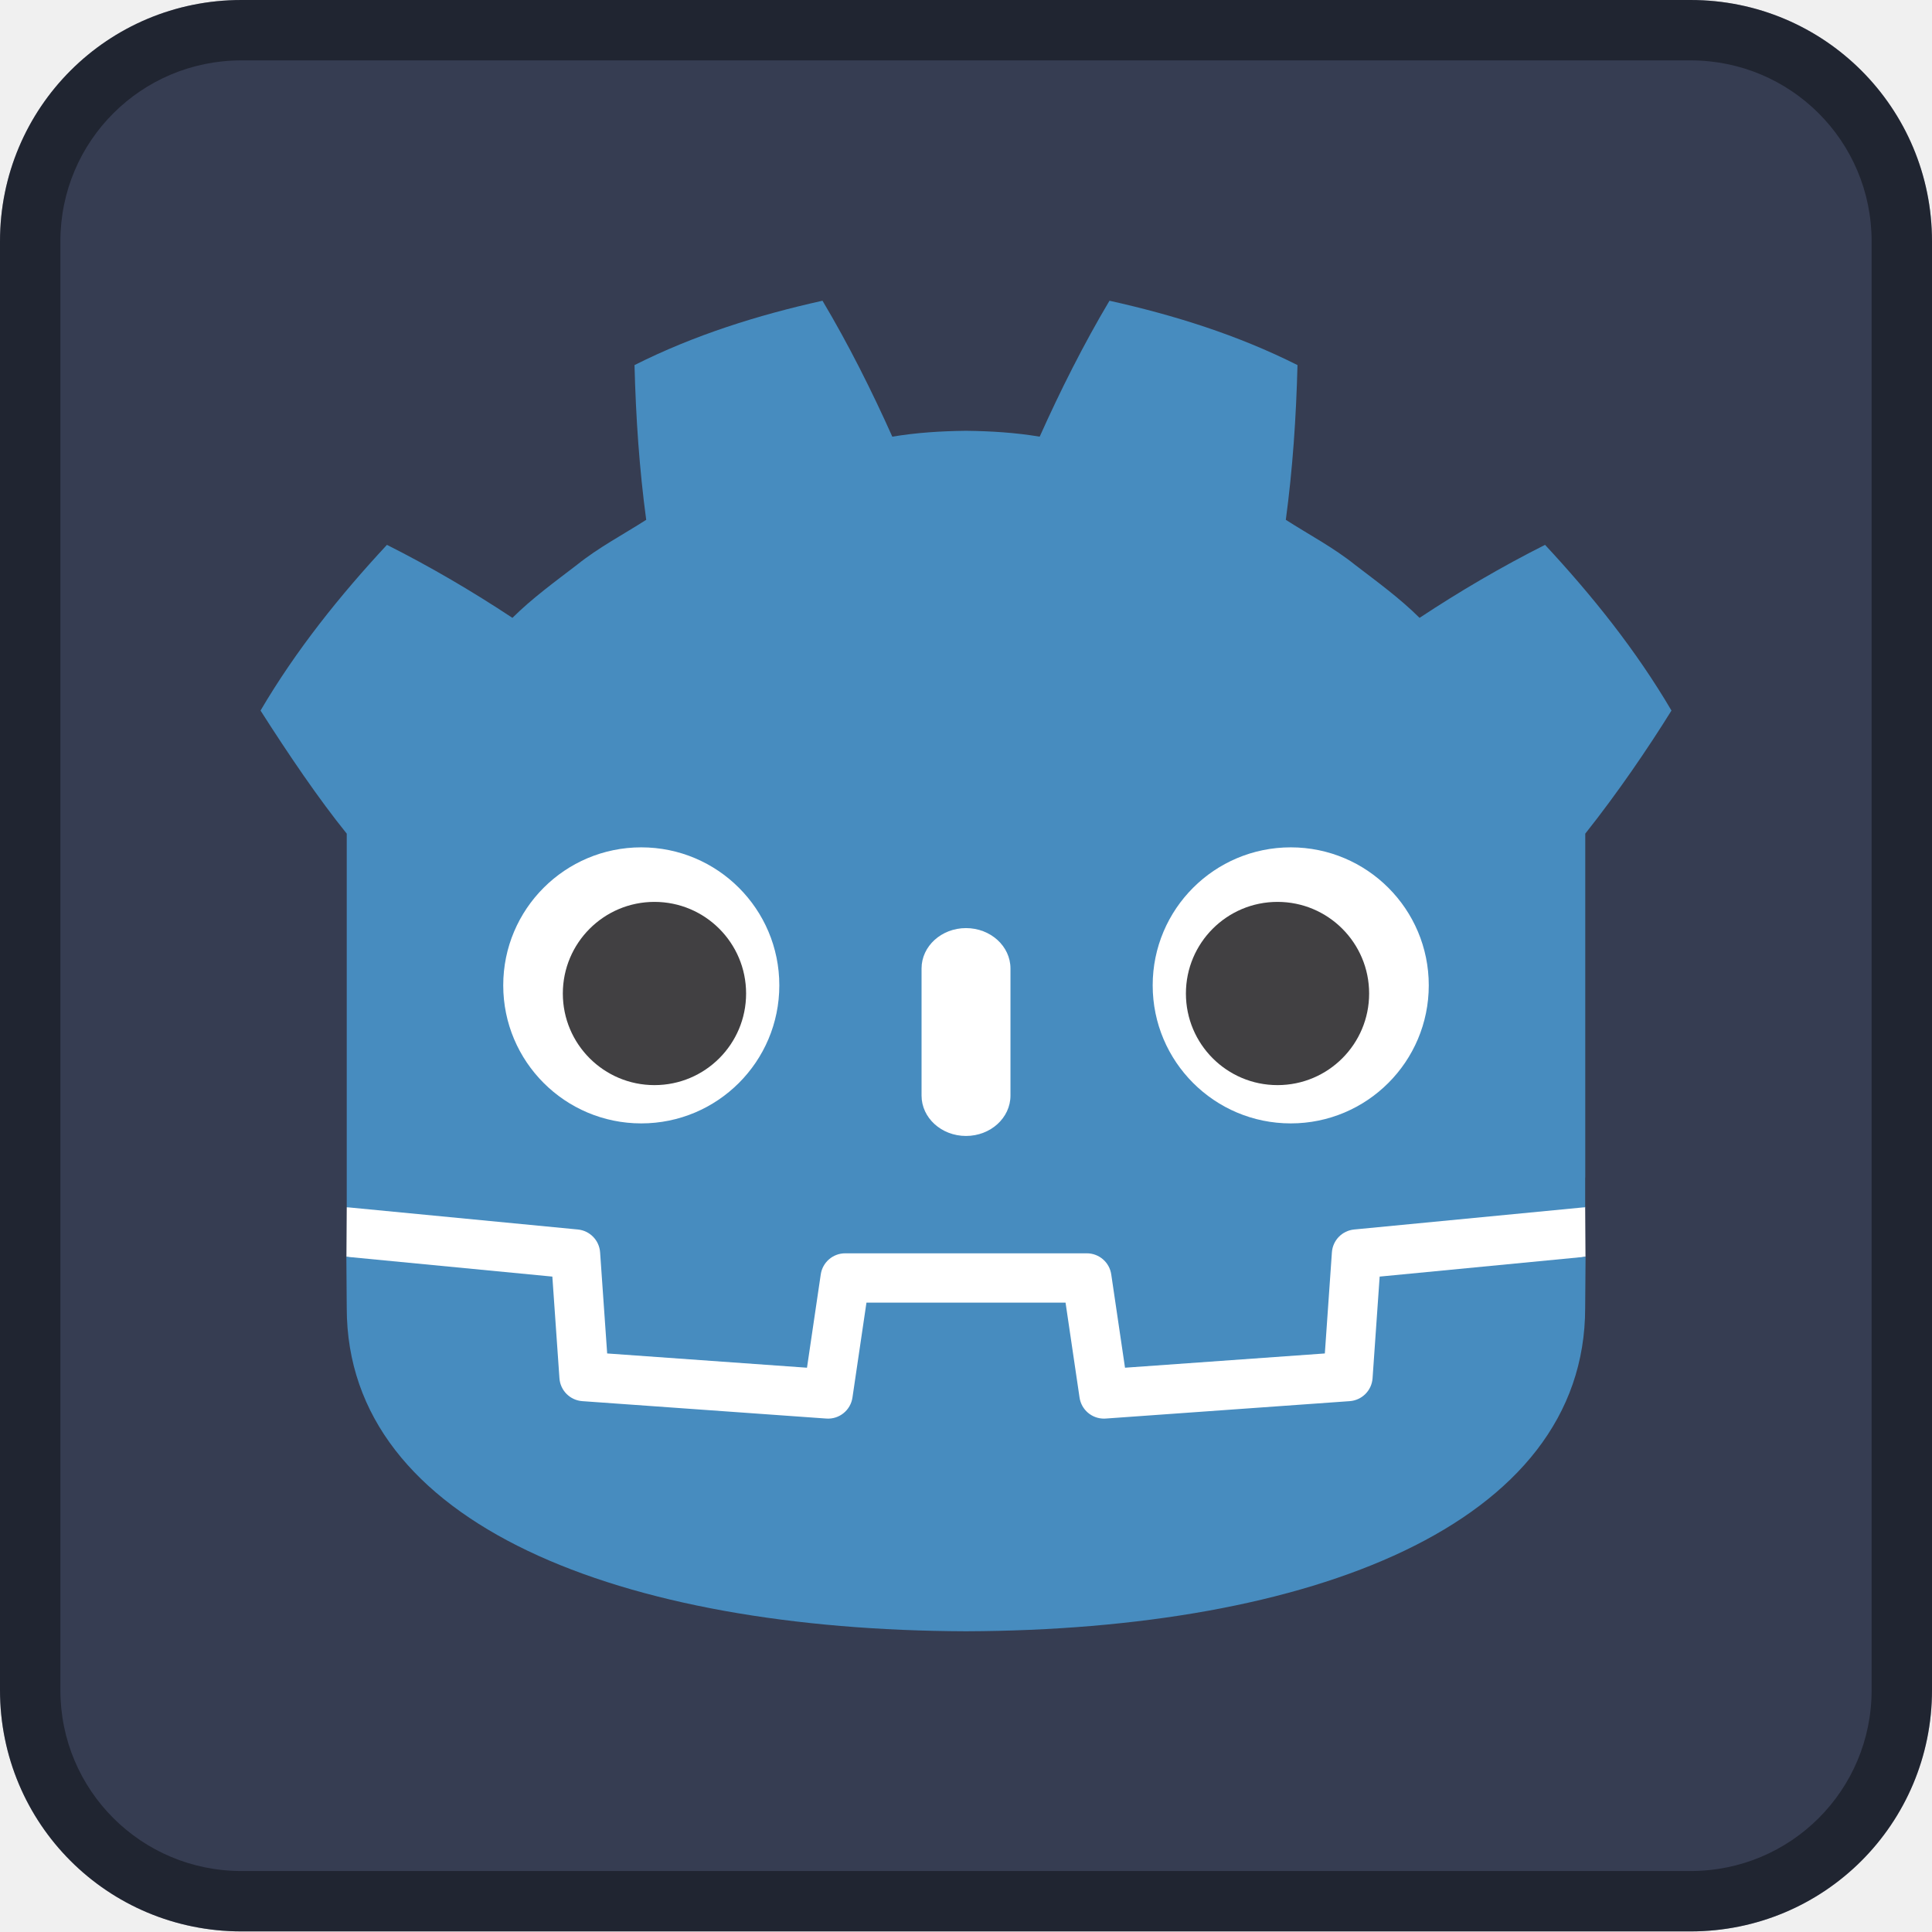
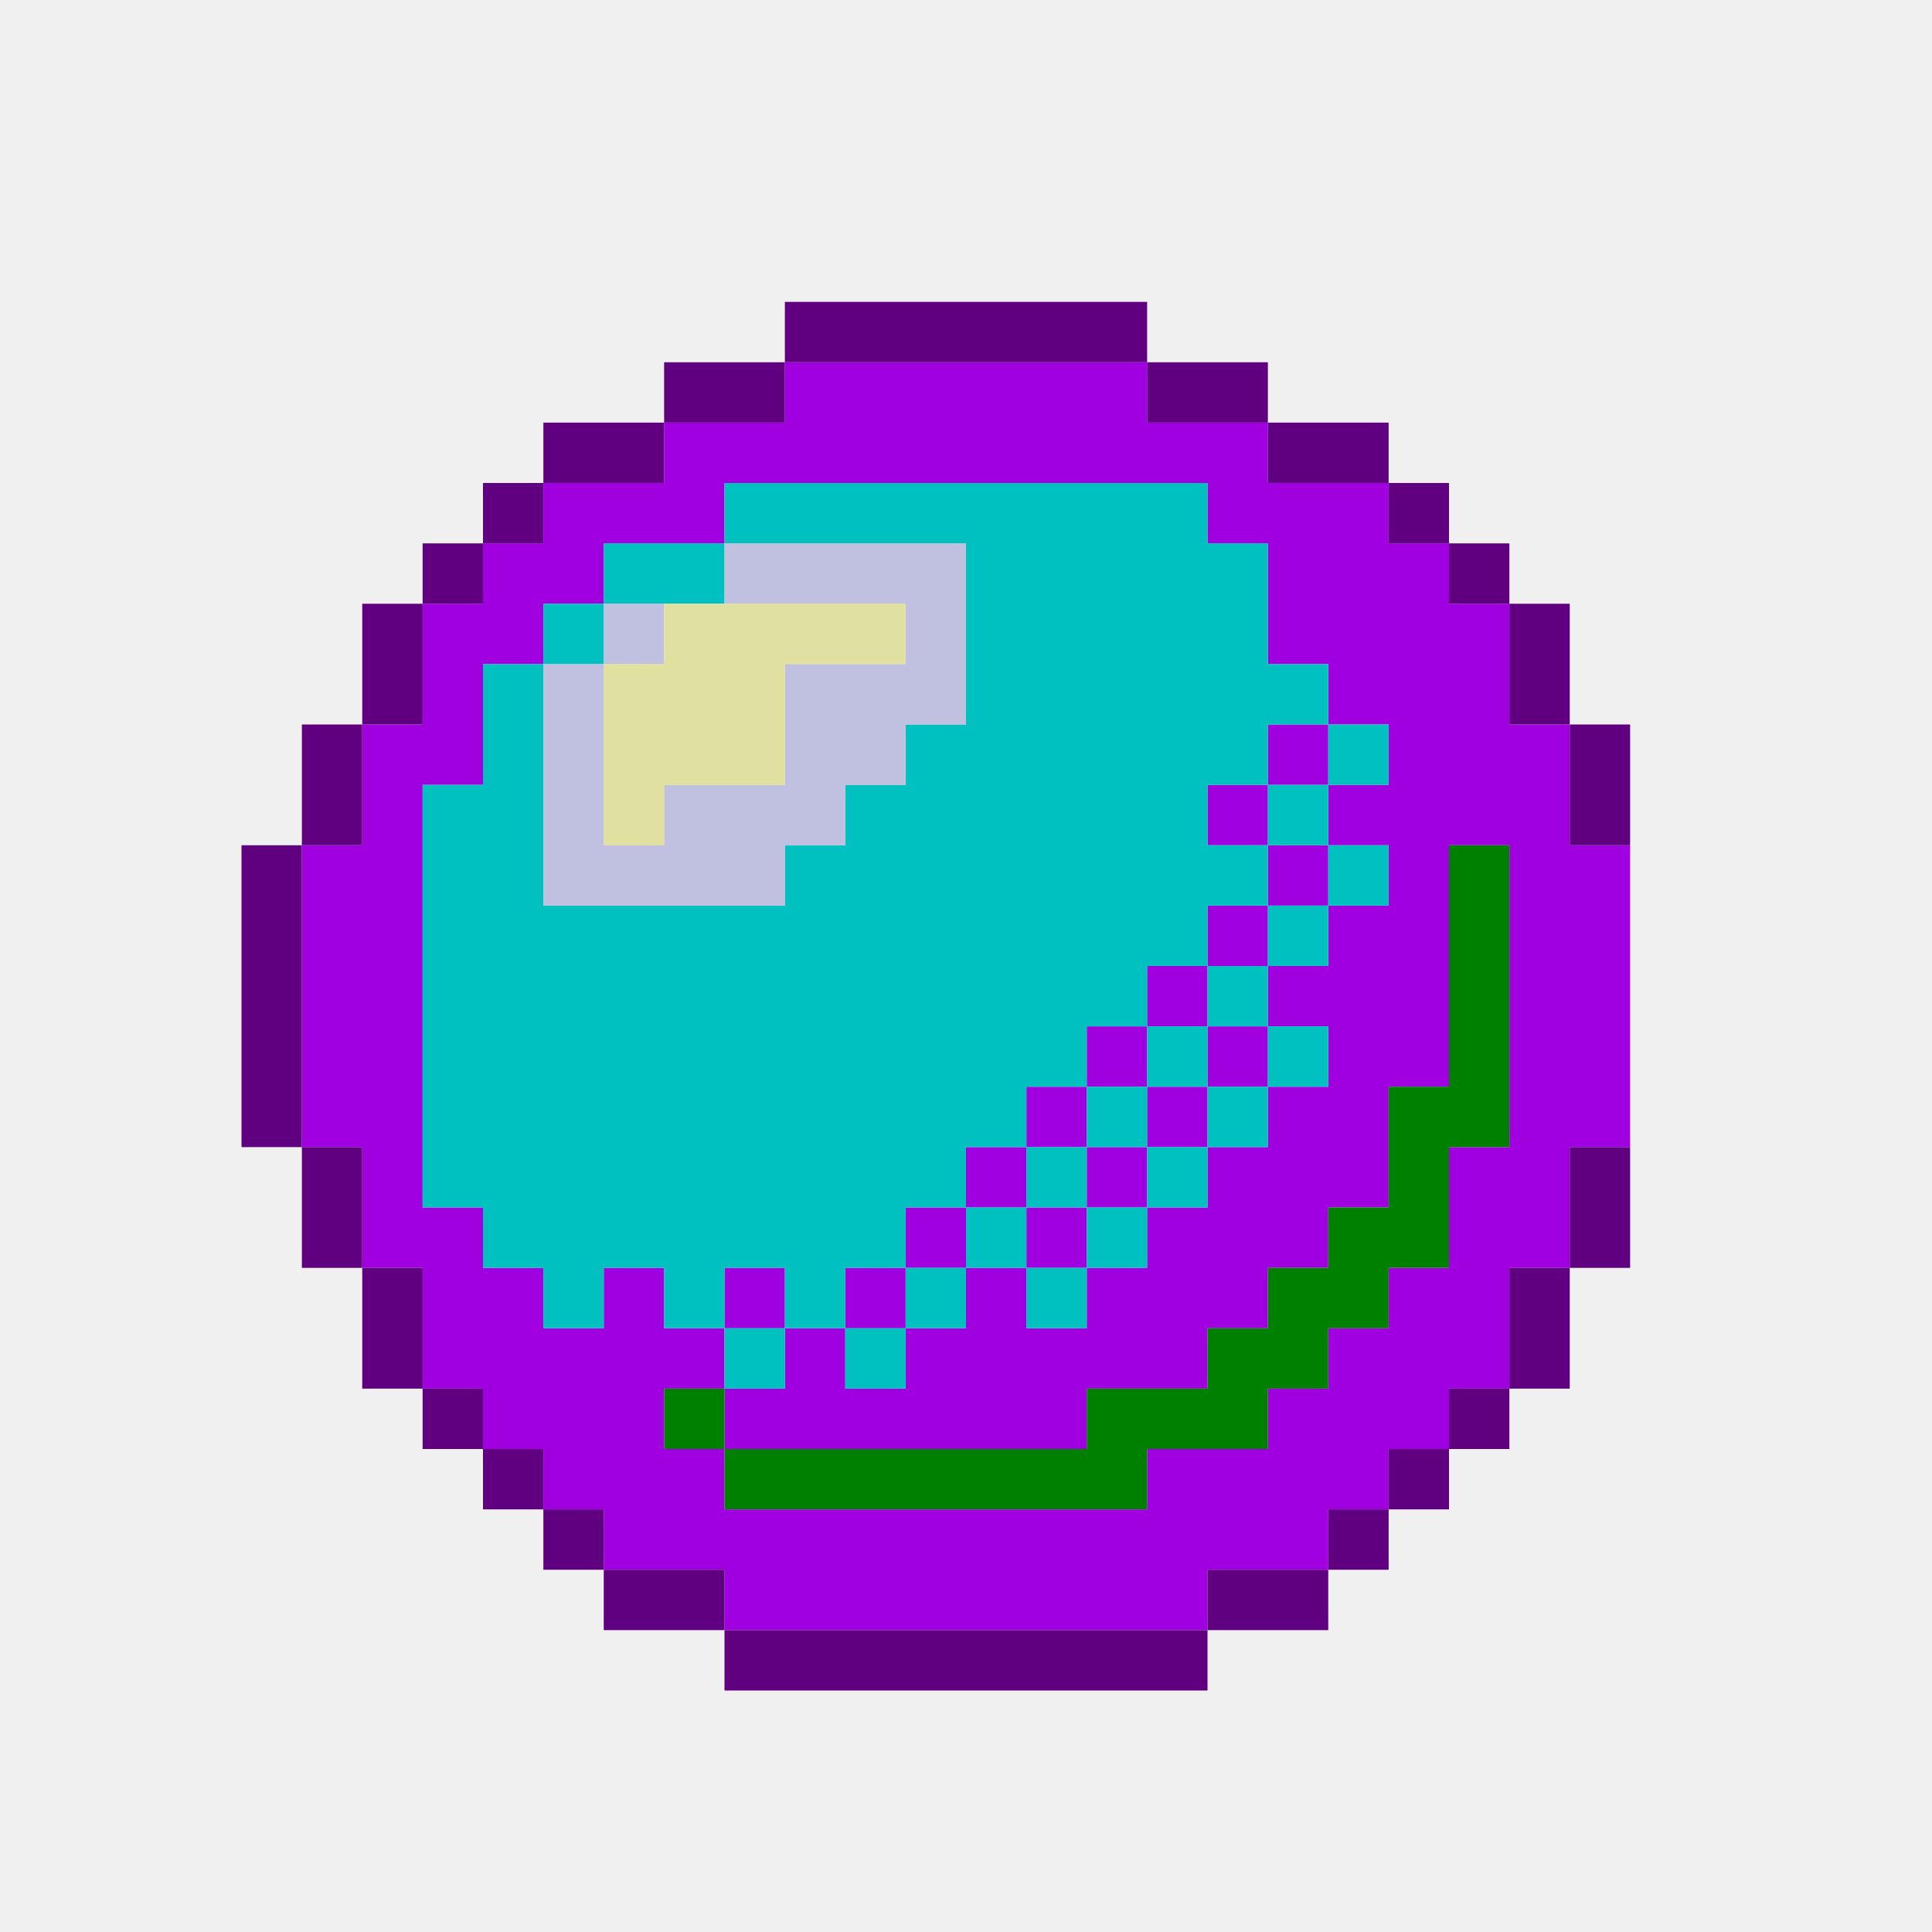
- <svg xmlns="http://www.w3.org/2000/svg" height="128" width="128">
-   <g transform="translate(32 32)">
-     <path d="m-16-32c-8.86 0-16 7.13-16 15.99v95.98c0 8.86 7.13 15.99 16 15.99h96c8.86 0 16-7.13 16-15.99v-95.98c0-8.85-7.14-15.99-16-15.99z" fill="#363d52" />
-     <path d="m-16-32c-8.86 0-16 7.13-16 15.99v95.98c0 8.86 7.13 15.99 16 15.99h96c8.86 0 16-7.13 16-15.99v-95.98c0-8.85-7.14-15.99-16-15.99zm0 4h96c6.64 0 12 5.35 12 11.99v95.98c0 6.64-5.35 11.99-12 11.99h-96c-6.64 0-12-5.35-12-11.99v-95.98c0-6.64 5.36-11.99 12-11.99z" fill-opacity=".4" />
+ <svg xmlns="http://www.w3.org/2000/svg" baseProfile="full" height="32px" version="1.1" viewBox="0 0 32 32" width="32px">
+   <defs />
+   <g id="xa000e0_r160_g0_b224_a1.0">
+     <path d="M 23,24 23,25 22,25 22,26 20,26 20,27 17,27 12,27 12,26 10,26 10,25 9,25 9,24 8,24 8,23 7,23 7,21 6,21 6,19 5,19 5,15 5,14 6,14 6,13 6,12 7,12 7,11 7,10 8,10 8,9 9,9 9,8 10,8 11,8 11,7 12,7 13,7 13,6 14,6 19,6 19,7 21,7 21,8 23,8 23,9 24,9 24,10 25,10 25,12 26,12 26,14 27,14 27,19 26,19 26,21 25,21 25,23 24,23 24,24 z M 19,25 19,24 21,24 21,23 22,23 22,22 23,22 23,21 24,21 24,19 25,19 25,17 25,14 24,14 24,18 23,18 23,20 22,20 22,21 21,21 21,22 20,22 20,23 19,23 18,23 18,24 17,24 12,24 12,25 z M 7,20 8,20 8,21 9,21 9,22 10,22 10,21 11,21 11,22 12,22 12,23 13,23 13,22 14,22 14,23 15,23 15,22 16,22 16,21 17,21 17,22 18,22 18,21 19,21 19,20 20,20 20,19 21,19 21,18 22,18 22,17 21,17 21,16 22,16 22,15 23,15 23,14 22,14 22,13 23,13 23,12 22,12 22,11 21,11 21,9 20,9 20,8 19,8 15,8 12,8 12,9 10,9 10,10 9,10 9,11 8,11 8,13 7,13 z M 11,23 11,24 12,24 12,23 z" fill="#a000e0" fill-opacity="1.0" id="xa000e0_r160_g0_b224_a1.0_shape1" />
+     <path d="M 22,12 22,13 21,13 21,12 z" fill="#a000e0" fill-opacity="1.0" id="xa000e0_r160_g0_b224_a1.0_shape2" />
+     <path d="M 21,13 21,14 20,14 20,13 z" fill="#a000e0" fill-opacity="1.0" id="xa000e0_r160_g0_b224_a1.0_shape3" />
+     <path d="M 21,15 21,14 22,14 22,15 z" fill="#a000e0" fill-opacity="1.0" id="xa000e0_r160_g0_b224_a1.0_shape4" />
+     <path d="M 21,15 21,16 20,16 20,15 z" fill="#a000e0" fill-opacity="1.0" id="xa000e0_r160_g0_b224_a1.0_shape5" />
+     <path d="M 20,16 20,17 19,17 19,16 z" fill="#a000e0" fill-opacity="1.0" id="xa000e0_r160_g0_b224_a1.0_shape6" />
+     <path d="M 19,18 18,18 18,17 19,17 z" fill="#a000e0" fill-opacity="1.0" id="xa000e0_r160_g0_b224_a1.0_shape7" />
+     <path d="M 21,17 21,18 20,18 20,17 z" fill="#a000e0" fill-opacity="1.0" id="xa000e0_r160_g0_b224_a1.0_shape8" />
+     <path d="M 17,18 18,18 18,19 17,19 z" fill="#a000e0" fill-opacity="1.0" id="xa000e0_r160_g0_b224_a1.0_shape9" />
+     <path d="M 19,19 19,18 20,18 20,19 z" fill="#a000e0" fill-opacity="1.0" id="xa000e0_r160_g0_b224_a1.0_shape10" />
+     <path d="M 16,20 16,19 17,19 17,20 z" fill="#a000e0" fill-opacity="1.0" id="xa000e0_r160_g0_b224_a1.0_shape11" />
+     <path d="M 18,20 18,19 19,19 19,20 z" fill="#a000e0" fill-opacity="1.0" id="xa000e0_r160_g0_b224_a1.0_shape12" />
+     <path d="M 15,20 16,20 16,21 15,21 z" fill="#a000e0" fill-opacity="1.0" id="xa000e0_r160_g0_b224_a1.0_shape13" />
+     <path d="M 18,20 18,21 17,21 17,20 z" fill="#a000e0" fill-opacity="1.0" id="xa000e0_r160_g0_b224_a1.0_shape14" />
+     <path d="M 12,21 13,21 13,22 12,22 z" fill="#a000e0" fill-opacity="1.0" id="xa000e0_r160_g0_b224_a1.0_shape15" />
+     <path d="M 14,22 14,21 15,21 15,22 z" fill="#a000e0" fill-opacity="1.0" id="xa000e0_r160_g0_b224_a1.0_shape16" />
  </g>
-   <g stroke-width="9.927" transform="matrix(.1007308 0 0 .1007308 12.42592 2.256365)">
-     <path d="m0 0s-.325 1.994-.515 1.976l-36.182-3.491c-2.879-.278-5.115-2.574-5.317-5.459l-.994-14.247-27.992-1.997-1.904 12.912c-.424 2.872-2.932 5.037-5.835 5.037h-38.188c-2.902 0-5.41-2.165-5.834-5.037l-1.905-12.912-27.992 1.997-.994 14.247c-.202 2.886-2.438 5.182-5.317 5.46l-36.2 3.49c-.187.018-.324-1.978-.511-1.978l-.049-7.83 30.658-4.944 1.004-14.374c.203-2.91 2.551-5.263 5.463-5.472l38.551-2.75c.146-.01.29-.016.434-.016 2.897 0 5.401 2.166 5.825 5.038l1.959 13.286h28.005l1.959-13.286c.423-2.871 2.93-5.037 5.831-5.037.142 0 .284.005.423.015l38.556 2.75c2.911.209 5.26 2.562 5.463 5.472l1.003 14.374 30.645 4.966z" fill="#fff" transform="matrix(4.162611 0 0 -4.162611 919.2406 771.6719)" />
-     <path d="m0 0v-47.514-6.035-5.492c.108-.001.216-.005.323-.015l36.196-3.49c1.896-.183 3.382-1.709 3.514-3.609l1.116-15.978 31.574-2.253 2.175 14.747c.282 1.912 1.922 3.329 3.856 3.329h38.188c1.933 0 3.573-1.417 3.855-3.329l2.175-14.747 31.575 2.253 1.115 15.978c.133 1.9 1.618 3.425 3.514 3.609l36.182 3.49c.107.01.214.014.322.015v4.711l.015.005v54.325c5.097 6.416 9.923 13.494 13.621 19.449-5.651 9.62-12.575 18.217-19.976 26.182-6.864-3.455-13.531-7.369-19.828-11.534-3.151 3.132-6.7 5.694-10.186 8.372-3.425 2.751-7.285 4.768-10.946 7.118 1.09 8.117 1.629 16.108 1.846 24.448-9.446 4.754-19.519 7.906-29.708 10.17-4.068-6.837-7.788-14.241-11.028-21.479-3.842.642-7.702.88-11.567.926v.006c-.027 0-.052-.006-.075-.006-.024 0-.049.006-.073.006v-.006c-3.872-.046-7.729-.284-11.572-.926-3.238 7.238-6.956 14.642-11.03 21.479-10.184-2.264-20.258-5.416-29.703-10.17.216-8.34.755-16.331 1.848-24.448-3.668-2.35-7.523-4.367-10.949-7.118-3.481-2.678-7.036-5.24-10.188-8.372-6.297 4.165-12.962 8.079-19.828 11.534-7.401-7.965-14.321-16.562-19.974-26.182 4.443-6.974 9.208-13.983 13.621-19.449z" fill="#478cbf" transform="matrix(4.162611 0 0 -4.162611 104.6989 525.907)" />
-     <path d="m0 0-1.121-16.063c-.135-1.936-1.675-3.477-3.611-3.616l-38.555-2.751c-.094-.007-.188-.01-.281-.01-1.916 0-3.569 1.406-3.852 3.33l-2.211 14.994h-31.459l-2.211-14.994c-.297-2.018-2.101-3.469-4.133-3.32l-38.555 2.751c-1.936.139-3.476 1.68-3.611 3.616l-1.121 16.063-32.547 3.138c.015-3.498.06-7.33.06-8.093 0-34.374 43.605-50.896 97.781-51.086h.066.067c54.176.19 97.766 16.712 97.766 51.086 0 .777.047 4.593.063 8.093z" fill="#478cbf" transform="matrix(4.162611 0 0 -4.162611 784.0714 817.2428)" />
-     <path d="m0 0c0-12.052-9.765-21.815-21.813-21.815-12.042 0-21.81 9.763-21.81 21.815 0 12.044 9.768 21.802 21.81 21.802 12.048 0 21.813-9.758 21.813-21.802" fill="#fff" transform="matrix(4.162611 0 0 -4.162611 389.2148 625.671)" />
-     <path d="m0 0c0-7.994-6.479-14.473-14.479-14.473-7.996 0-14.479 6.479-14.479 14.473s6.483 14.479 14.479 14.479c8 0 14.479-6.485 14.479-14.479" fill="#414042" transform="matrix(4.162611 0 0 -4.162611 367.3669 631.0568)" />
-     <path d="m0 0c-3.878 0-7.021 2.858-7.021 6.381v20.081c0 3.52 3.143 6.381 7.021 6.381s7.028-2.861 7.028-6.381v-20.081c0-3.523-3.15-6.381-7.028-6.381" fill="#fff" transform="matrix(4.162611 0 0 -4.162611 511.9934 724.7395)" />
-     <path d="m0 0c0-12.052 9.765-21.815 21.815-21.815 12.041 0 21.808 9.763 21.808 21.815 0 12.044-9.767 21.802-21.808 21.802-12.05 0-21.815-9.758-21.815-21.802" fill="#fff" transform="matrix(4.162611 0 0 -4.162611 634.7871 625.671)" />
-     <path d="m0 0c0-7.994 6.477-14.473 14.471-14.473 8.002 0 14.479 6.479 14.479 14.473s-6.477 14.479-14.479 14.479c-7.994 0-14.471-6.485-14.471-14.479" fill="#414042" transform="matrix(4.162611 0 0 -4.162611 656.6406 631.0568)" />
+   <g id="x00c0c0_r0_g192_b192_a1.0">
+     <path d="M 17,18 17,19 16,19 16,20 15,20 15,21 14,21 14,22 13,22 13,21 12,21 12,22 11,22 11,21 10,21 10,22 9,22 9,21 8,21 8,20 7,20 7,19 7,13 8,13 8,11 9,11 9,15 13,15 13,14 14,14 14,13 15,13 15,12 16,12 16,9 14,9 12,9 12,8 18,8 20,8 20,9 21,9 21,11 22,11 22,12 21,12 21,13 20,13 20,14 21,14 21,15 20,15 20,16 19,16 19,17 18,17 18,18 z" fill="#00c0c0" fill-opacity="1.0" id="x00c0c0_r0_g192_b192_a1.0_shape1" />
+     <path d="M 10,9 12,9 12,10 10,10 z" fill="#00c0c0" fill-opacity="1.0" id="x00c0c0_r0_g192_b192_a1.0_shape2" />
+     <path d="M 9,10 10,10 10,11 9,11 z" fill="#00c0c0" fill-opacity="1.0" id="x00c0c0_r0_g192_b192_a1.0_shape3" />
+     <path d="M 22,12 23,12 23,13 22,13 z" fill="#00c0c0" fill-opacity="1.0" id="x00c0c0_r0_g192_b192_a1.0_shape4" />
+     <path d="M 22,14 21,14 21,13 22,13 z" fill="#00c0c0" fill-opacity="1.0" id="x00c0c0_r0_g192_b192_a1.0_shape5" />
+     <path d="M 23,15 22,15 22,14 23,14 z" fill="#00c0c0" fill-opacity="1.0" id="x00c0c0_r0_g192_b192_a1.0_shape6" />
+     <path d="M 22,16 21,16 21,15 22,15 z" fill="#00c0c0" fill-opacity="1.0" id="x00c0c0_r0_g192_b192_a1.0_shape7" />
+     <path d="M 21,16 21,17 20,17 20,16 z" fill="#00c0c0" fill-opacity="1.0" id="x00c0c0_r0_g192_b192_a1.0_shape8" />
+     <path d="M 20,17 20,18 19,18 19,17 z" fill="#00c0c0" fill-opacity="1.0" id="x00c0c0_r0_g192_b192_a1.0_shape9" />
+     <path d="M 22,17 22,18 21,18 21,17 z" fill="#00c0c0" fill-opacity="1.0" id="x00c0c0_r0_g192_b192_a1.0_shape10" />
+     <path d="M 18,19 18,18 19,18 19,19 z" fill="#00c0c0" fill-opacity="1.0" id="x00c0c0_r0_g192_b192_a1.0_shape11" />
+     <path d="M 20,19 20,18 21,18 21,19 z" fill="#00c0c0" fill-opacity="1.0" id="x00c0c0_r0_g192_b192_a1.0_shape12" />
+     <path d="M 18,20 17,20 17,19 18,19 z" fill="#00c0c0" fill-opacity="1.0" id="x00c0c0_r0_g192_b192_a1.0_shape13" />
+     <path d="M 19,19 20,19 20,20 19,20 z" fill="#00c0c0" fill-opacity="1.0" id="x00c0c0_r0_g192_b192_a1.0_shape14" />
+     <path d="M 17,20 17,21 16,21 16,20 z" fill="#00c0c0" fill-opacity="1.0" id="x00c0c0_r0_g192_b192_a1.0_shape15" />
+     <path d="M 18,20 19,20 19,21 18,21 z" fill="#00c0c0" fill-opacity="1.0" id="x00c0c0_r0_g192_b192_a1.0_shape16" />
+     <path d="M 16,22 15,22 15,21 16,21 z" fill="#00c0c0" fill-opacity="1.0" id="x00c0c0_r0_g192_b192_a1.0_shape17" />
+     <path d="M 18,21 18,22 17,22 17,21 z" fill="#00c0c0" fill-opacity="1.0" id="x00c0c0_r0_g192_b192_a1.0_shape18" />
+     <path d="M 13,22 13,23 12,23 12,22 z" fill="#00c0c0" fill-opacity="1.0" id="x00c0c0_r0_g192_b192_a1.0_shape19" />
+     <path d="M 15,22 15,23 14,23 14,22 z" fill="#00c0c0" fill-opacity="1.0" id="x00c0c0_r0_g192_b192_a1.0_shape20" />
+   </g>
+   <g id="x600080_r96_g0_b128_a1.0">
+     <path d="M 20,27 20,28 14,28 12,28 12,27 14,27 z" fill="#600080" fill-opacity="1.0" id="x600080_r96_g0_b128_a1.0_shape1" />
+     <path d="M 13,6 13,5 18,5 19,5 19,6 18,6 z" fill="#600080" fill-opacity="1.0" id="x600080_r96_g0_b128_a1.0_shape2" />
+     <path d="M 4,14 5,14 5,16 5,19 4,19 4,18 z" fill="#600080" fill-opacity="1.0" id="x600080_r96_g0_b128_a1.0_shape3" />
+     <path d="M 11,6 13,6 13,7 11,7 z" fill="#600080" fill-opacity="1.0" id="x600080_r96_g0_b128_a1.0_shape4" />
+     <path d="M 19,6 21,6 21,7 19,7 z" fill="#600080" fill-opacity="1.0" id="x600080_r96_g0_b128_a1.0_shape5" />
+     <path d="M 11,7 11,8 10,8 9,8 9,7 10,7 z" fill="#600080" fill-opacity="1.0" id="x600080_r96_g0_b128_a1.0_shape6" />
+     <path d="M 22,7 23,7 23,8 22,8 21,8 21,7 z" fill="#600080" fill-opacity="1.0" id="x600080_r96_g0_b128_a1.0_shape7" />
+     <path d="M 7,10 7,12 6,12 6,10 z" fill="#600080" fill-opacity="1.0" id="x600080_r96_g0_b128_a1.0_shape8" />
+     <path d="M 26,12 25,12 25,11 25,10 26,10 26,11 z" fill="#600080" fill-opacity="1.0" id="x600080_r96_g0_b128_a1.0_shape9" />
+     <path d="M 5,12 6,12 6,13 6,14 5,14 5,13 z" fill="#600080" fill-opacity="1.0" id="x600080_r96_g0_b128_a1.0_shape10" />
+     <path d="M 26,12 27,12 27,13 27,14 26,14 26,13 z" fill="#600080" fill-opacity="1.0" id="x600080_r96_g0_b128_a1.0_shape11" />
+     <path d="M 5,19 6,19 6,20 6,21 5,21 5,20 z" fill="#600080" fill-opacity="1.0" id="x600080_r96_g0_b128_a1.0_shape12" />
+     <path d="M 27,21 26,21 26,20 26,19 27,19 27,20 z" fill="#600080" fill-opacity="1.0" id="x600080_r96_g0_b128_a1.0_shape13" />
+     <path d="M 7,22 7,23 6,23 6,22 6,21 7,21 z" fill="#600080" fill-opacity="1.0" id="x600080_r96_g0_b128_a1.0_shape14" />
+     <path d="M 25,23 25,21 26,21 26,23 z" fill="#600080" fill-opacity="1.0" id="x600080_r96_g0_b128_a1.0_shape15" />
+     <path d="M 10,26 12,26 12,27 10,27 z" fill="#600080" fill-opacity="1.0" id="x600080_r96_g0_b128_a1.0_shape16" />
+     <path d="M 21,26 22,26 22,27 21,27 20,27 20,26 z" fill="#600080" fill-opacity="1.0" id="x600080_r96_g0_b128_a1.0_shape17" />
+     <path d="M 8,8 9,8 9,9 8,9 z" fill="#600080" fill-opacity="1.0" id="x600080_r96_g0_b128_a1.0_shape18" />
+     <path d="M 23,8 24,8 24,9 23,9 z" fill="#600080" fill-opacity="1.0" id="x600080_r96_g0_b128_a1.0_shape19" />
+     <path d="M 8,10 7,10 7,9 8,9 z" fill="#600080" fill-opacity="1.0" id="x600080_r96_g0_b128_a1.0_shape20" />
+     <path d="M 24,9 25,9 25,10 24,10 z" fill="#600080" fill-opacity="1.0" id="x600080_r96_g0_b128_a1.0_shape21" />
+     <path d="M 7,23 8,23 8,24 7,24 z" fill="#600080" fill-opacity="1.0" id="x600080_r96_g0_b128_a1.0_shape22" />
+     <path d="M 24,23 25,23 25,24 24,24 z" fill="#600080" fill-opacity="1.0" id="x600080_r96_g0_b128_a1.0_shape23" />
+     <path d="M 8,25 8,24 9,24 9,25 z" fill="#600080" fill-opacity="1.0" id="x600080_r96_g0_b128_a1.0_shape24" />
+     <path d="M 23,25 23,24 24,24 24,25 z" fill="#600080" fill-opacity="1.0" id="x600080_r96_g0_b128_a1.0_shape25" />
+     <path d="M 10,25 10,26 9,26 9,25 z" fill="#600080" fill-opacity="1.0" id="x600080_r96_g0_b128_a1.0_shape26" />
+     <path d="M 22,26 22,25 23,25 23,26 z" fill="#600080" fill-opacity="1.0" id="x600080_r96_g0_b128_a1.0_shape27" />
+   </g>
+   <g id="x008000_r0_g128_b0_a1.0">
+     <path d="M 24,14 25,14 25,19 24,19 24,21 23,21 23,22 22,22 22,23 21,23 21,24 19,24 19,25 12,25 12,24 18,24 18,23 20,23 20,22 21,22 21,21 22,21 22,20 23,20 23,18 24,18 z" fill="#008000" fill-opacity="1.0" id="x008000_r0_g128_b0_a1.0_shape1" />
+     <path d="M 12,23 12,24 11,24 11,23 z" fill="#008000" fill-opacity="1.0" id="x008000_r0_g128_b0_a1.0_shape2" />
+   </g>
+   <g id="xc0c0e0_r192_g192_b224_a1.0">
+     <path d="M 12,9 16,9 16,12 15,12 15,13 14,13 14,14 13,14 13,15 9,15 9,11 10,11 10,14 11,14 11,13 13,13 13,11 15,11 15,10 12,10 z" fill="#c0c0e0" fill-opacity="1.0" id="xc0c0e0_r192_g192_b224_a1.0_shape1" />
+     <path d="M 11,10 11,11 10,11 10,10 z" fill="#c0c0e0" fill-opacity="1.0" id="xc0c0e0_r192_g192_b224_a1.0_shape2" />
+   </g>
+   <g id="xe0e0a0_r224_g224_b160_a1.0">
+     <path d="M 10,13 10,11 11,11 11,10 15,10 15,11 13,11 13,13 11,13 11,14 10,14 z" fill="#e0e0a0" fill-opacity="1.0" id="xe0e0a0_r224_g224_b160_a1.0_shape1" />
  </g>
</svg>
